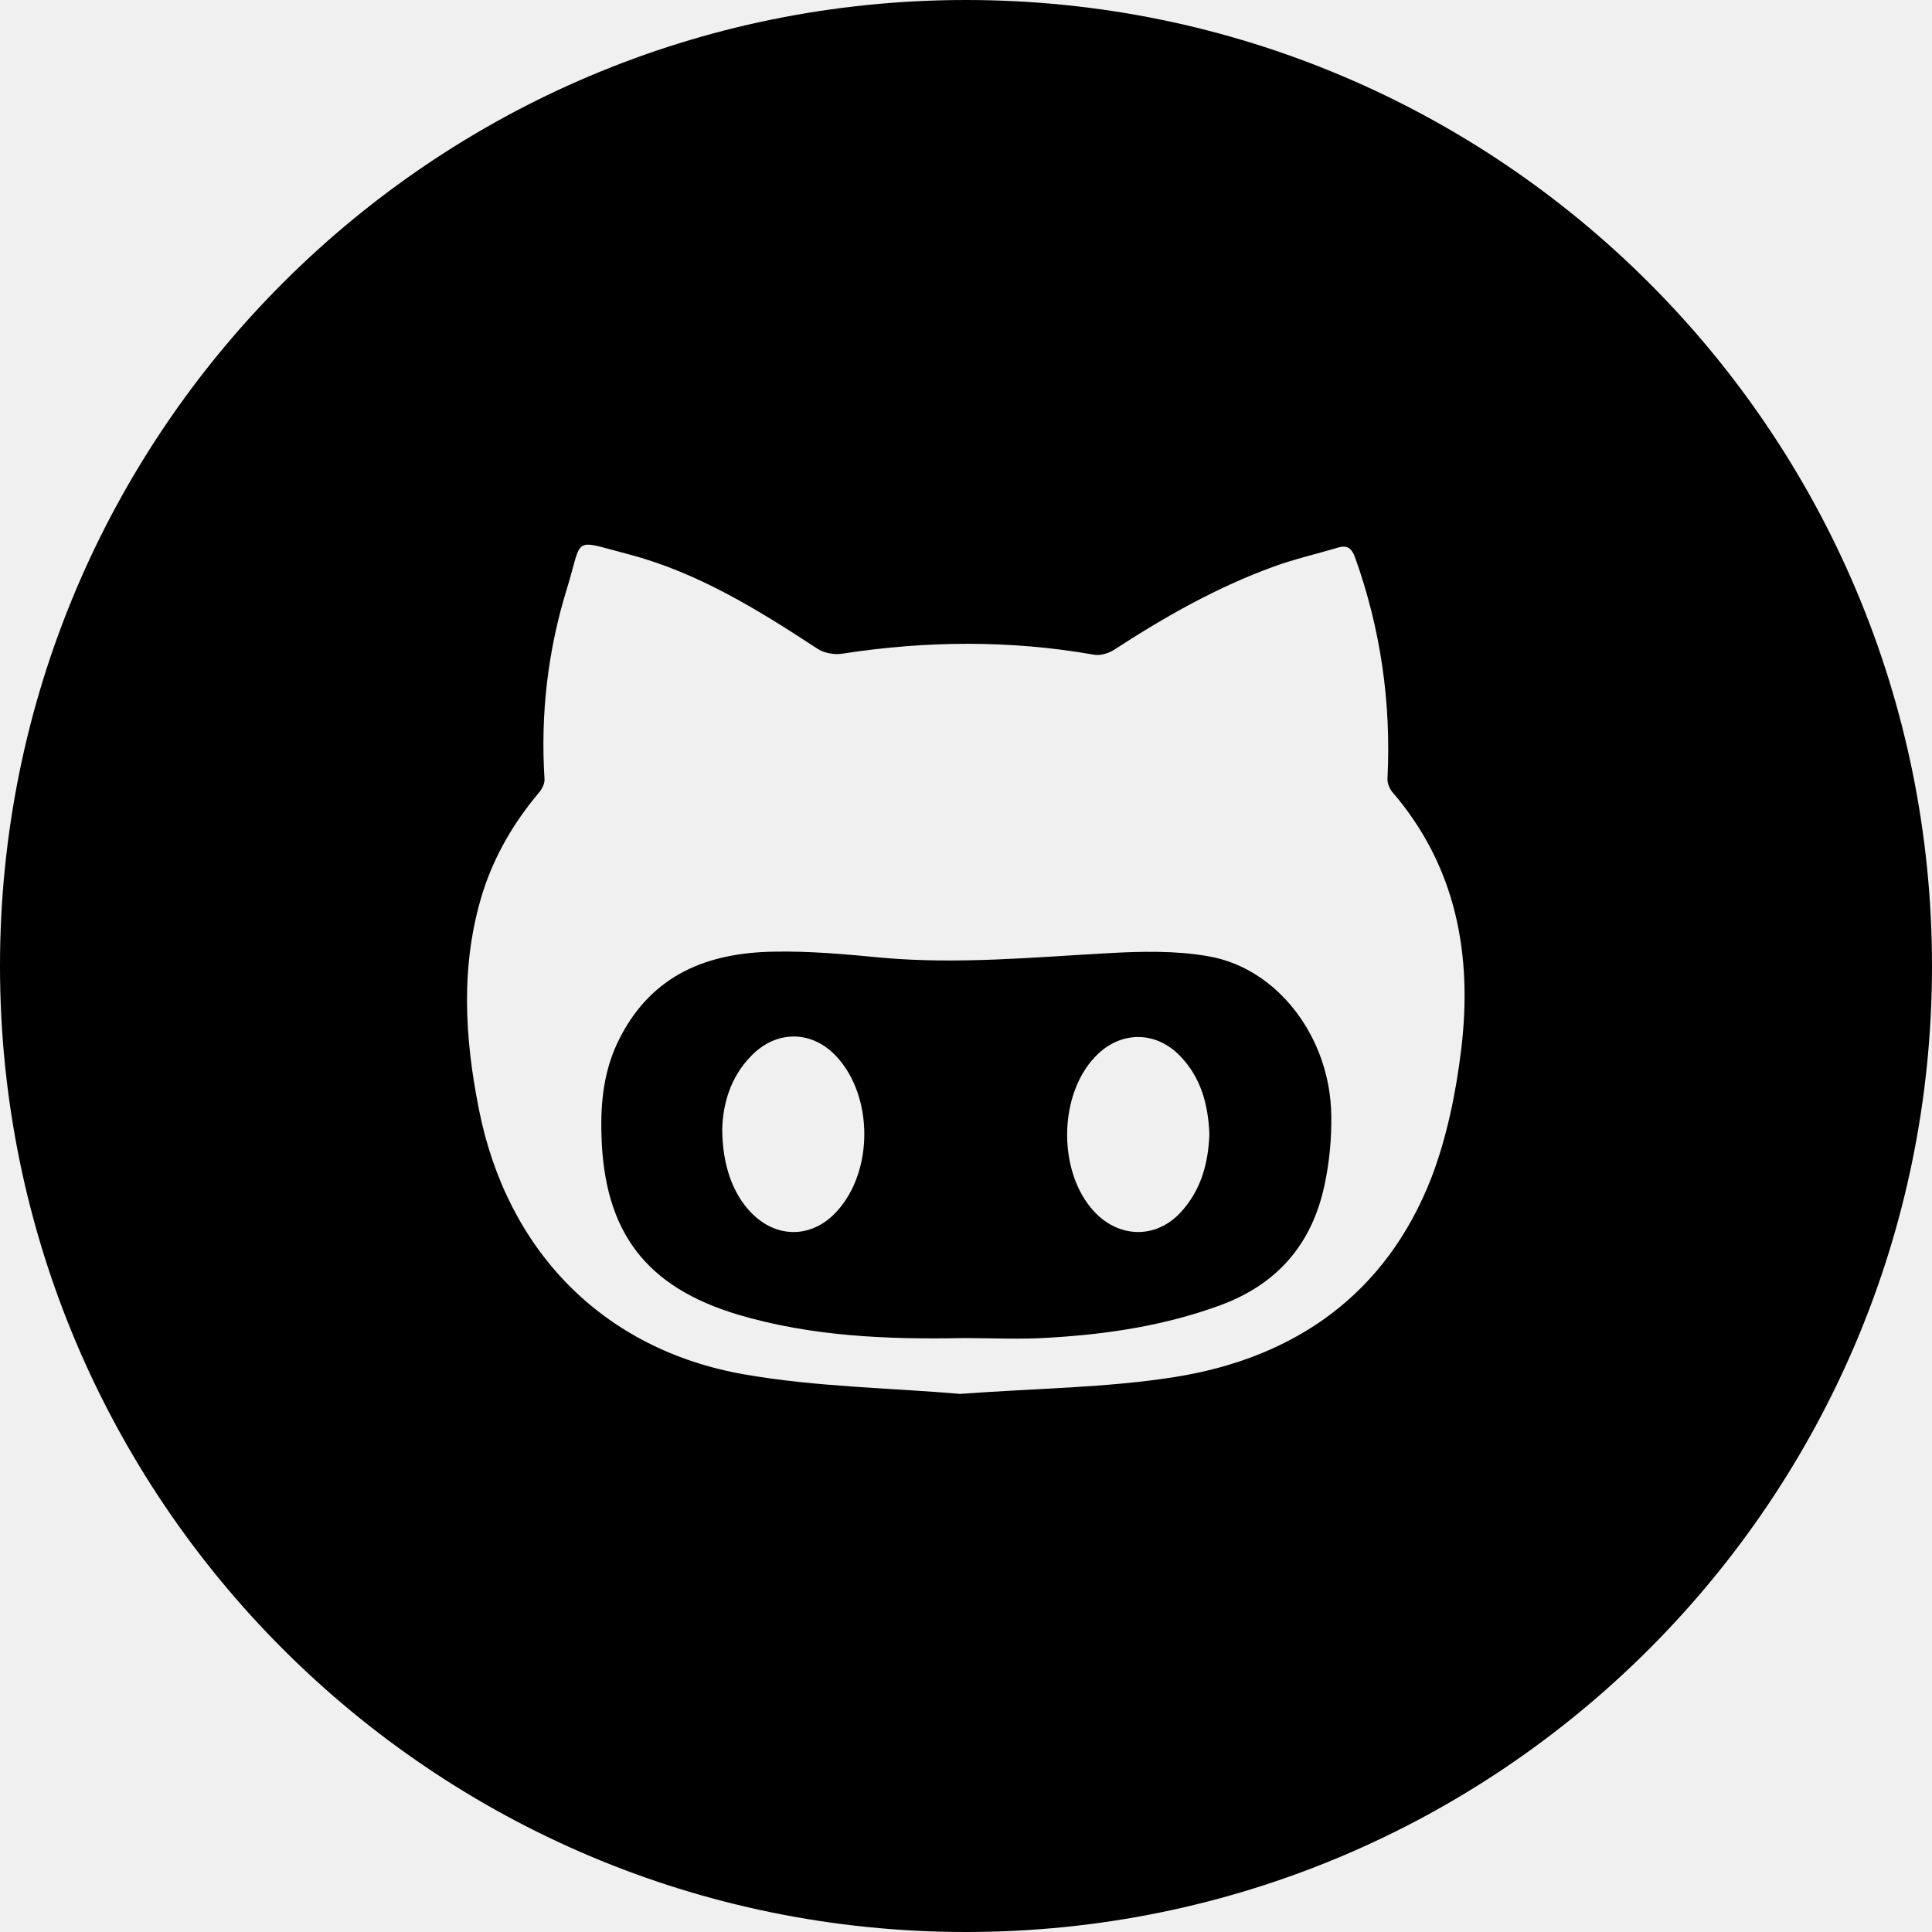
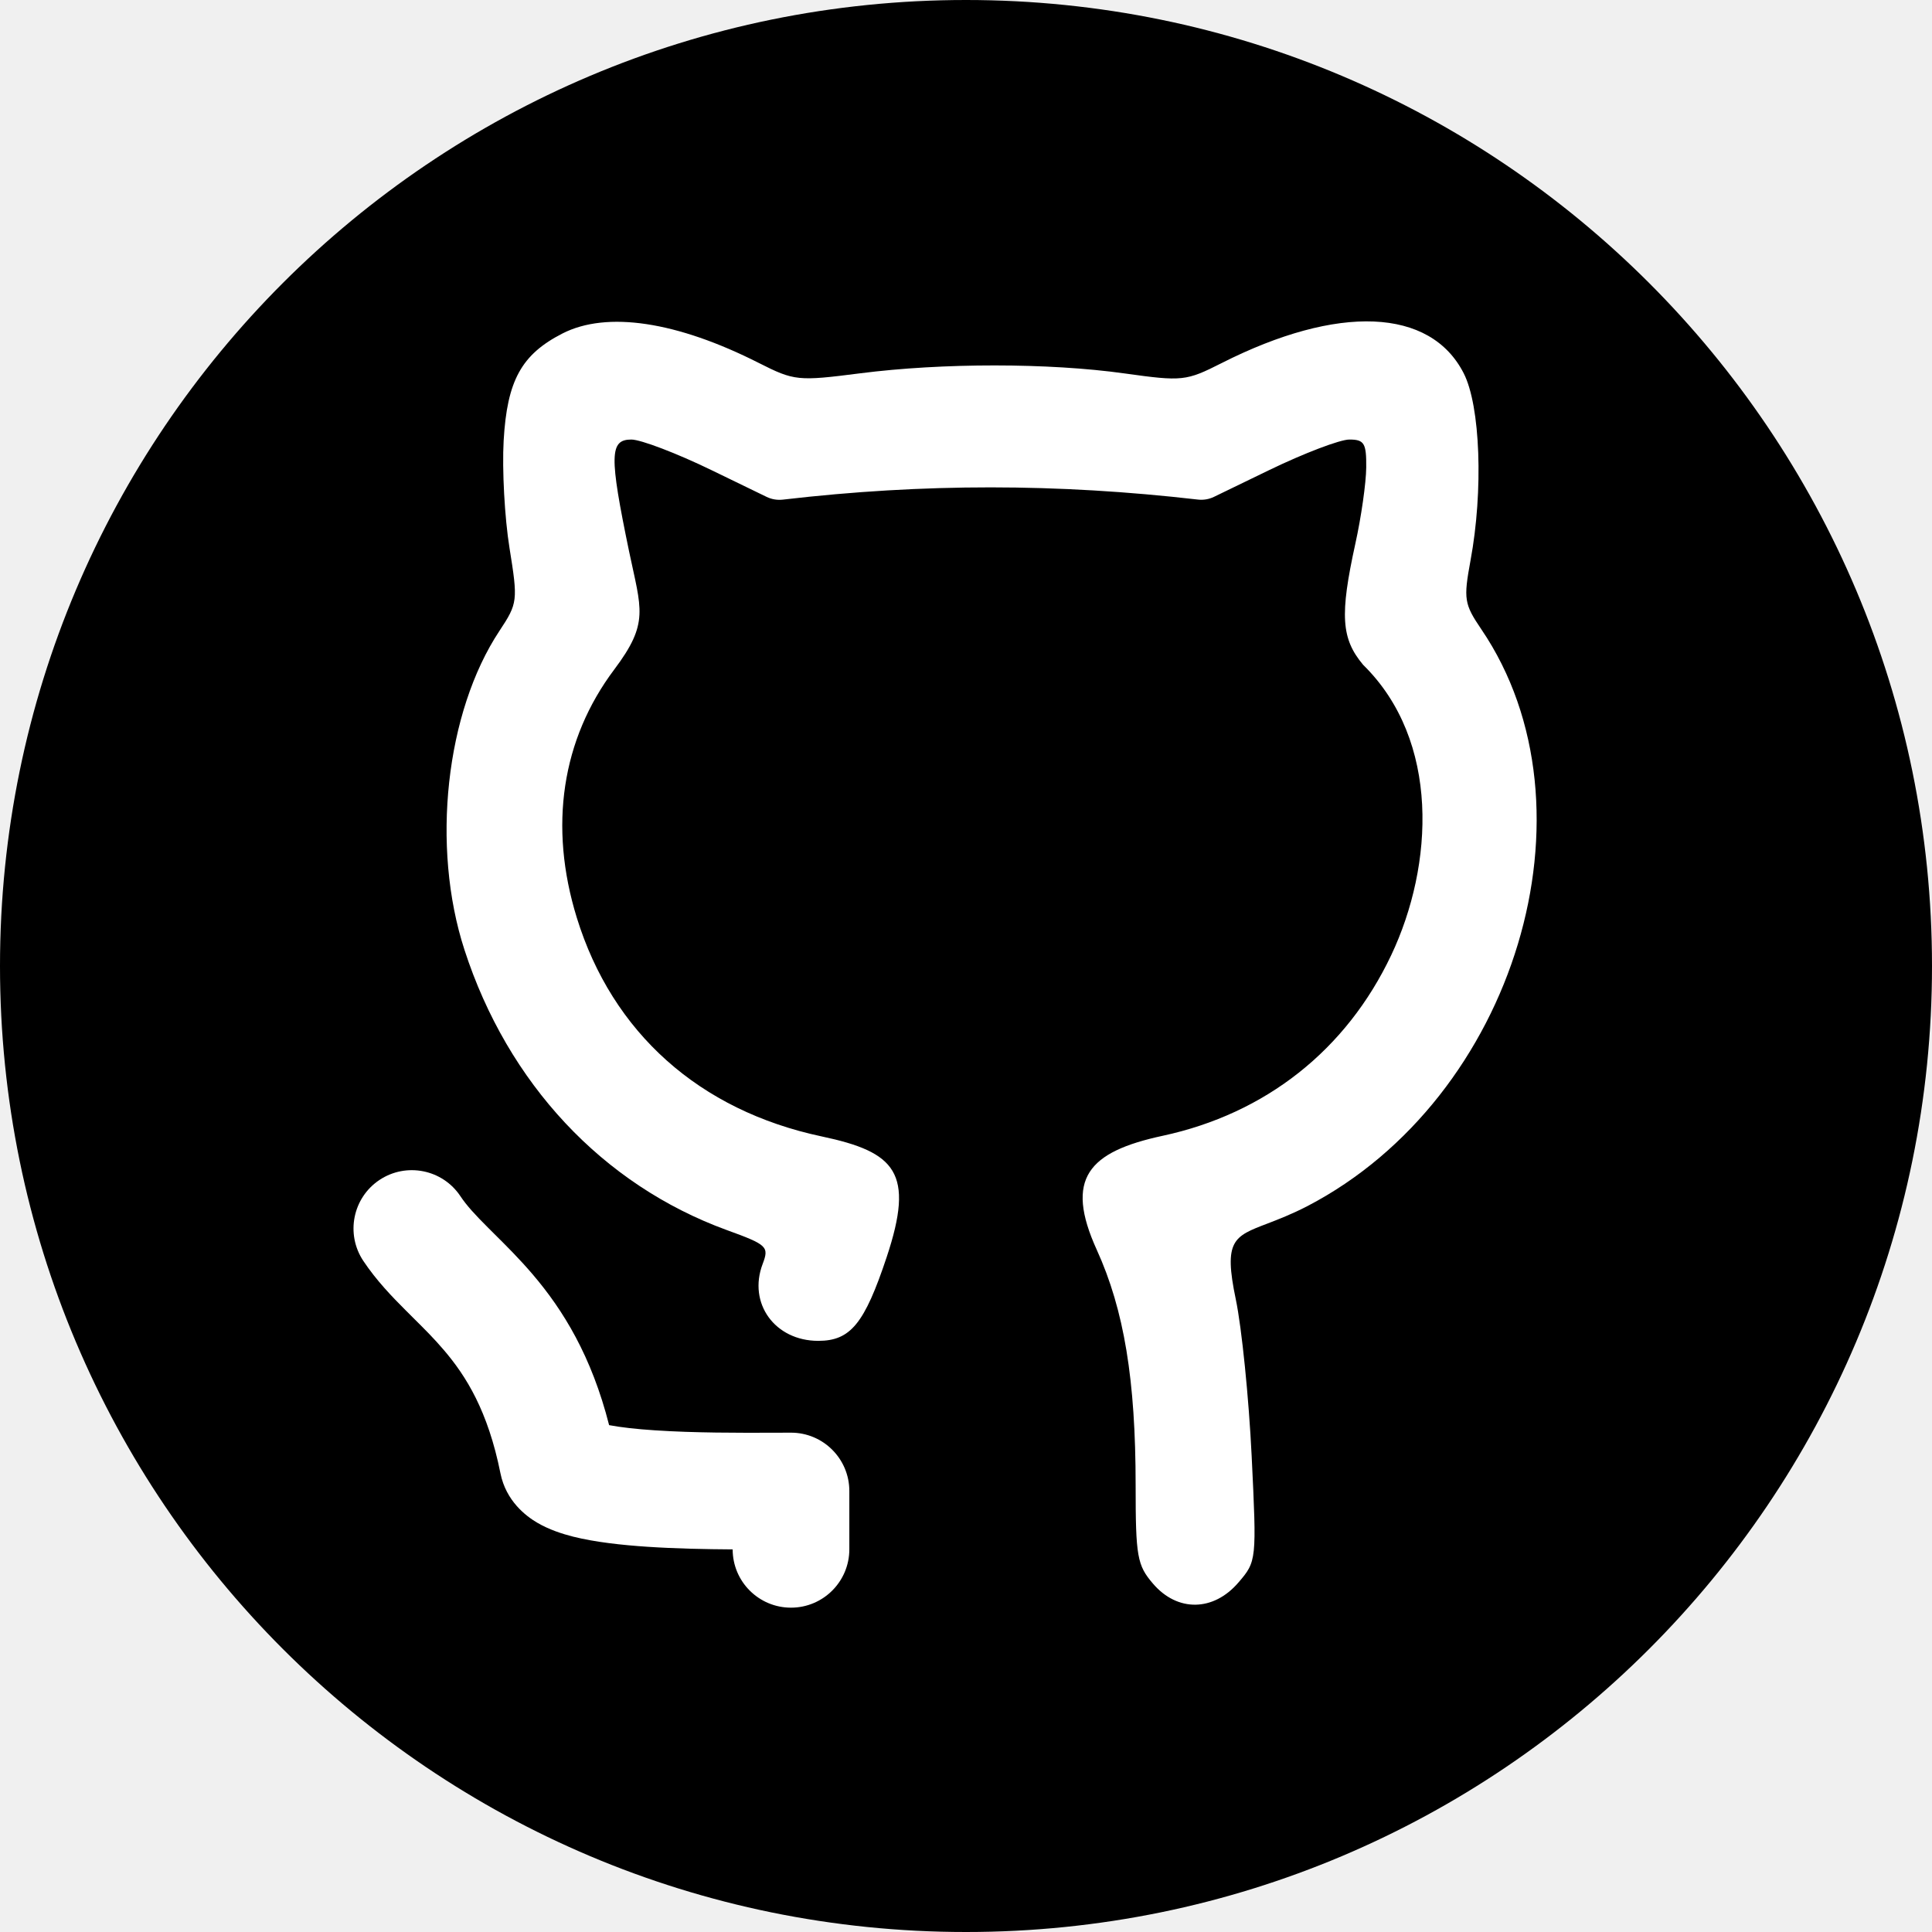
- <svg xmlns="http://www.w3.org/2000/svg" fill="#000000" height="800px" width="800px" version="1.1" id="Layer_1" viewBox="-143 145 512 512" xml:space="preserve">
-   <g>
-     <path d="M177.1,398.4c-8.6-1.5-17.6-1.3-26.4-0.8c-20,1.1-40,3-60,1.2c-9.5-0.9-19.1-1.8-28.7-1.6c-17.4,0.3-32,6-40.6,22.6   c-4.3,8.2-5.3,17-5,26.1c0.7,25.6,11.8,40.2,36.2,47.5c19.6,5.8,39.7,6.6,59.9,6.2c7.5,0,15,0.4,22.5-0.1   c15.5-0.9,30.7-3.2,45.4-8.6c15.2-5.6,24.3-16.3,27.6-31.8c1.3-6,1.9-12.3,1.8-18.4C209.6,420,195.6,401.5,177.1,398.4z    M78.7,466.1c-6.5,7.1-15.9,7.2-22.6,0.3c-4.9-5-7.7-12.7-7.7-22.3c0.2-6.5,2.1-13.6,7.7-19.3c6.7-6.9,16.1-6.8,22.6,0.2   C88.5,435.6,88.5,455.5,78.7,466.1z M169.6,466.6c-6.1,6.3-14.9,6.5-21.4,0.7c-11.2-10.2-11.2-32.9,0-43.2   c6.4-5.9,15.2-5.7,21.4,0.6c5.7,5.8,7.6,13.1,7.9,20.9C177.2,453.5,175.2,460.7,169.6,466.6z" />
-     <path d="M113,145c-141.4,0-256,114.6-256,256s114.6,256,256,256s256-114.6,256-256S254.4,145,113,145z M244.2,423.4   c-1.4,11.4-3.8,23.1-7.9,33.8c-12,30.7-36,47.6-67.8,52.7c-18.2,2.9-36.9,3-57.1,4.5c-18.1-1.6-38-1.8-57.3-5.2   c-37.4-6.6-62.8-32.8-70.2-70.3c-3.8-19.1-4.9-38.3,1-57.3c3.1-9.8,8.2-18.5,14.8-26.4c0.9-1,1.7-2.5,1.6-3.8   c-1.1-17.2,0.9-34.2,6-50.6c4.2-13.7,1.1-12.9,16.3-8.9c18.3,4.8,34.3,14.7,50,25c1.8,1.2,4.6,1.7,6.8,1.3   c22.2-3.4,44.3-3.6,66.5,0.3c1.6,0.3,3.7-0.3,5.2-1.2c13.5-8.8,27.4-16.7,42.6-22.2c5.5-2,11.3-3.3,16.9-5c2.5-0.7,3.6,0.2,4.5,2.6   c6.8,19,9.6,38.5,8.6,58.6c-0.1,1.1,0.5,2.6,1.2,3.5C243,374.6,247.3,398.2,244.2,423.4z" />
+ <svg xmlns="http://www.w3.org/2000/svg" width="800px" height="800px" viewBox="-4.56 -4.56 33.12 33.12" fill="none">
+   <g id="SVGRepo_bgCarrier" stroke-width="0">
+     <rect x="-4.56" y="-4.56" width="33.12" height="33.12" rx="16.56" fill="#000000" strokewidth="0" />
+   </g>
+   <g id="SVGRepo_tracerCarrier" stroke-linecap="round" stroke-linejoin="round" />
+   <g id="SVGRepo_iconCarrier">
+     <path d="M4.074 2.994C4.133 1.964 4.379 1.516 5.084 1.156C5.844 0.769 7.041 0.949 8.45 1.663C9.057 1.97 9.119 1.976 10.182 1.84C11.596 1.659 13.416 1.659 14.721 1.842C15.708 1.98 15.773 1.973 16.381 1.665C18.381 0.652 19.96 0.718 20.532 1.839C20.818 2.398 20.871 3.85 20.649 5.047C20.527 5.711 20.54 5.794 20.835 6.229C22.915 9.294 21.416 14.262 17.853 16.116C17.58 16.257 17.35 16.345 17.163 16.417C16.588 16.636 16.413 16.703 16.625 17.714C16.727 18.2 16.849 19.409 16.897 20.4C16.984 22.192 16.983 22.205 16.669 22.57C16.241 23.068 15.624 23.076 15.207 22.59C14.934 22.273 14.908 22.124 14.908 20.901C14.908 19.095 14.71 17.895 14.242 16.866C13.685 15.642 14.098 15.185 15.37 14.911C17.138 14.531 18.519 13.44 19.289 11.815C20.021 10.27 20.131 8.135 18.808 6.837C18.432 6.389 18.406 5.984 18.674 4.763C18.775 4.307 18.859 3.718 18.861 3.454C18.865 3.038 18.827 2.975 18.572 2.975C18.41 2.975 17.792 3.211 17.199 3.498L16.252 3.957C16.166 3.999 16.07 4.015 15.975 4.004C13.568 3.727 11.28 3.723 8.861 4.005C8.765 4.016 8.669 4 8.582 3.958L7.636 3.499C7.043 3.211 6.425 2.975 6.263 2.975C5.889 2.975 5.884 3.251 6.224 4.891C6.433 5.892 6.573 6.115 5.971 6.916C5.069 8.116 4.844 9.606 5.328 11.172C5.937 13.145 7.429 14.477 9.528 14.922C10.793 15.19 11.123 15.54 10.64 16.991C10.26 18.132 10.02 18.426 9.467 18.426C8.724 18.426 8.258 17.782 8.514 17.108C8.627 16.811 8.594 16.779 7.897 16.526C5.771 15.75 4.145 14.013 3.402 11.722C2.827 9.952 3.08 7.647 4.002 6.255C4.316 5.78 4.32 5.74 4.174 4.832C4.091 4.318 4.046 3.491 4.074 2.994Z" fill="#ffffff" />
+     <path d="M3.332 15.945C3.026 15.486 2.405 15.362 1.945 15.668C1.486 15.974 1.362 16.595 1.668 17.055C1.894 17.394 2.165 17.673 2.394 17.902C2.437 17.945 2.478 17.986 2.518 18.026C2.711 18.217 2.881 18.386 3.051 18.586C3.429 19.029 3.805 19.626 4.019 20.696C4.115 21.173 4.457 21.43 4.647 21.542C4.853 21.663 5.078 21.735 5.263 21.782C5.642 21.877 6.102 21.927 6.538 21.956C7.017 21.988 7.536 21.998 8 22.001C8 22.553 8.448 23 9 23C9.552 23 10 22.552 10 22V21C10 20.448 9.552 20 9 20C8.906 20 8.804 20 8.696 20.001C8.109 20.003 7.344 20.005 6.67 19.96C6.345 19.939 6.078 19.908 5.882 19.871C5.581 18.687 5.094 17.899 4.574 17.289C4.344 17.019 4.106 16.783 3.912 16.591C3.876 16.555 3.841 16.521 3.809 16.488C3.585 16.265 3.439 16.106 3.332 15.945Z" fill="#ffffff" />
  </g>
</svg>
